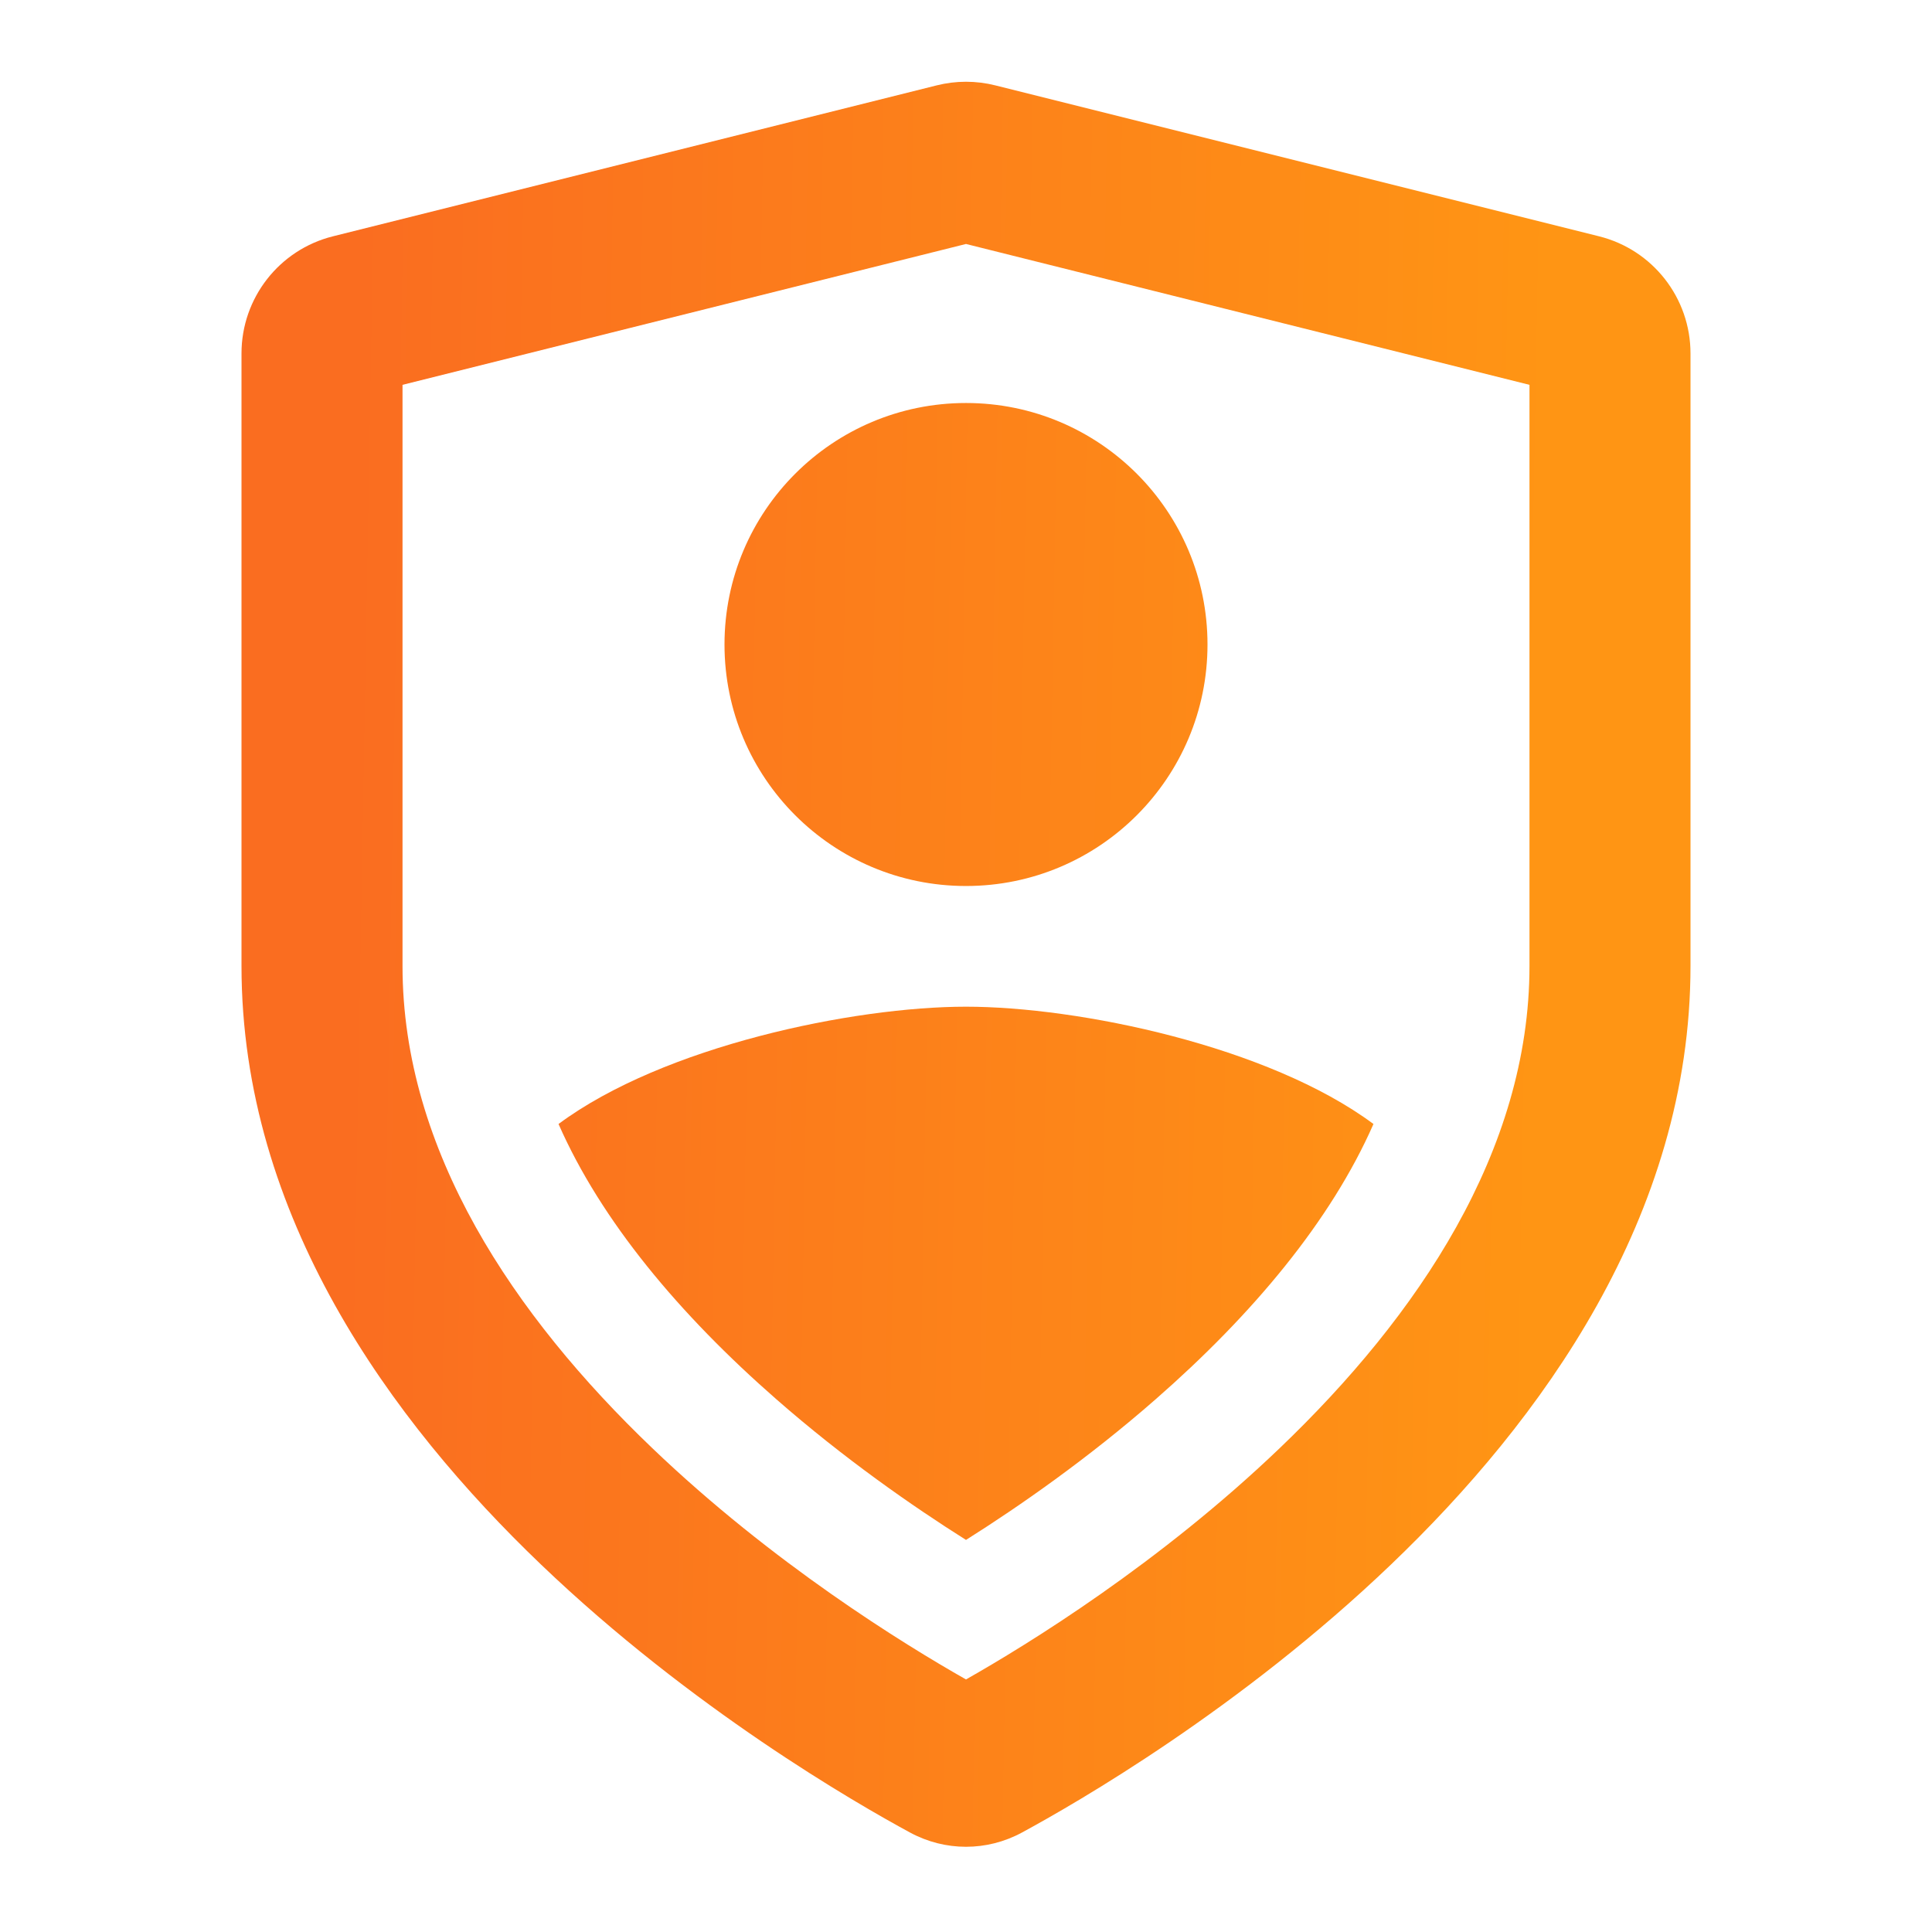
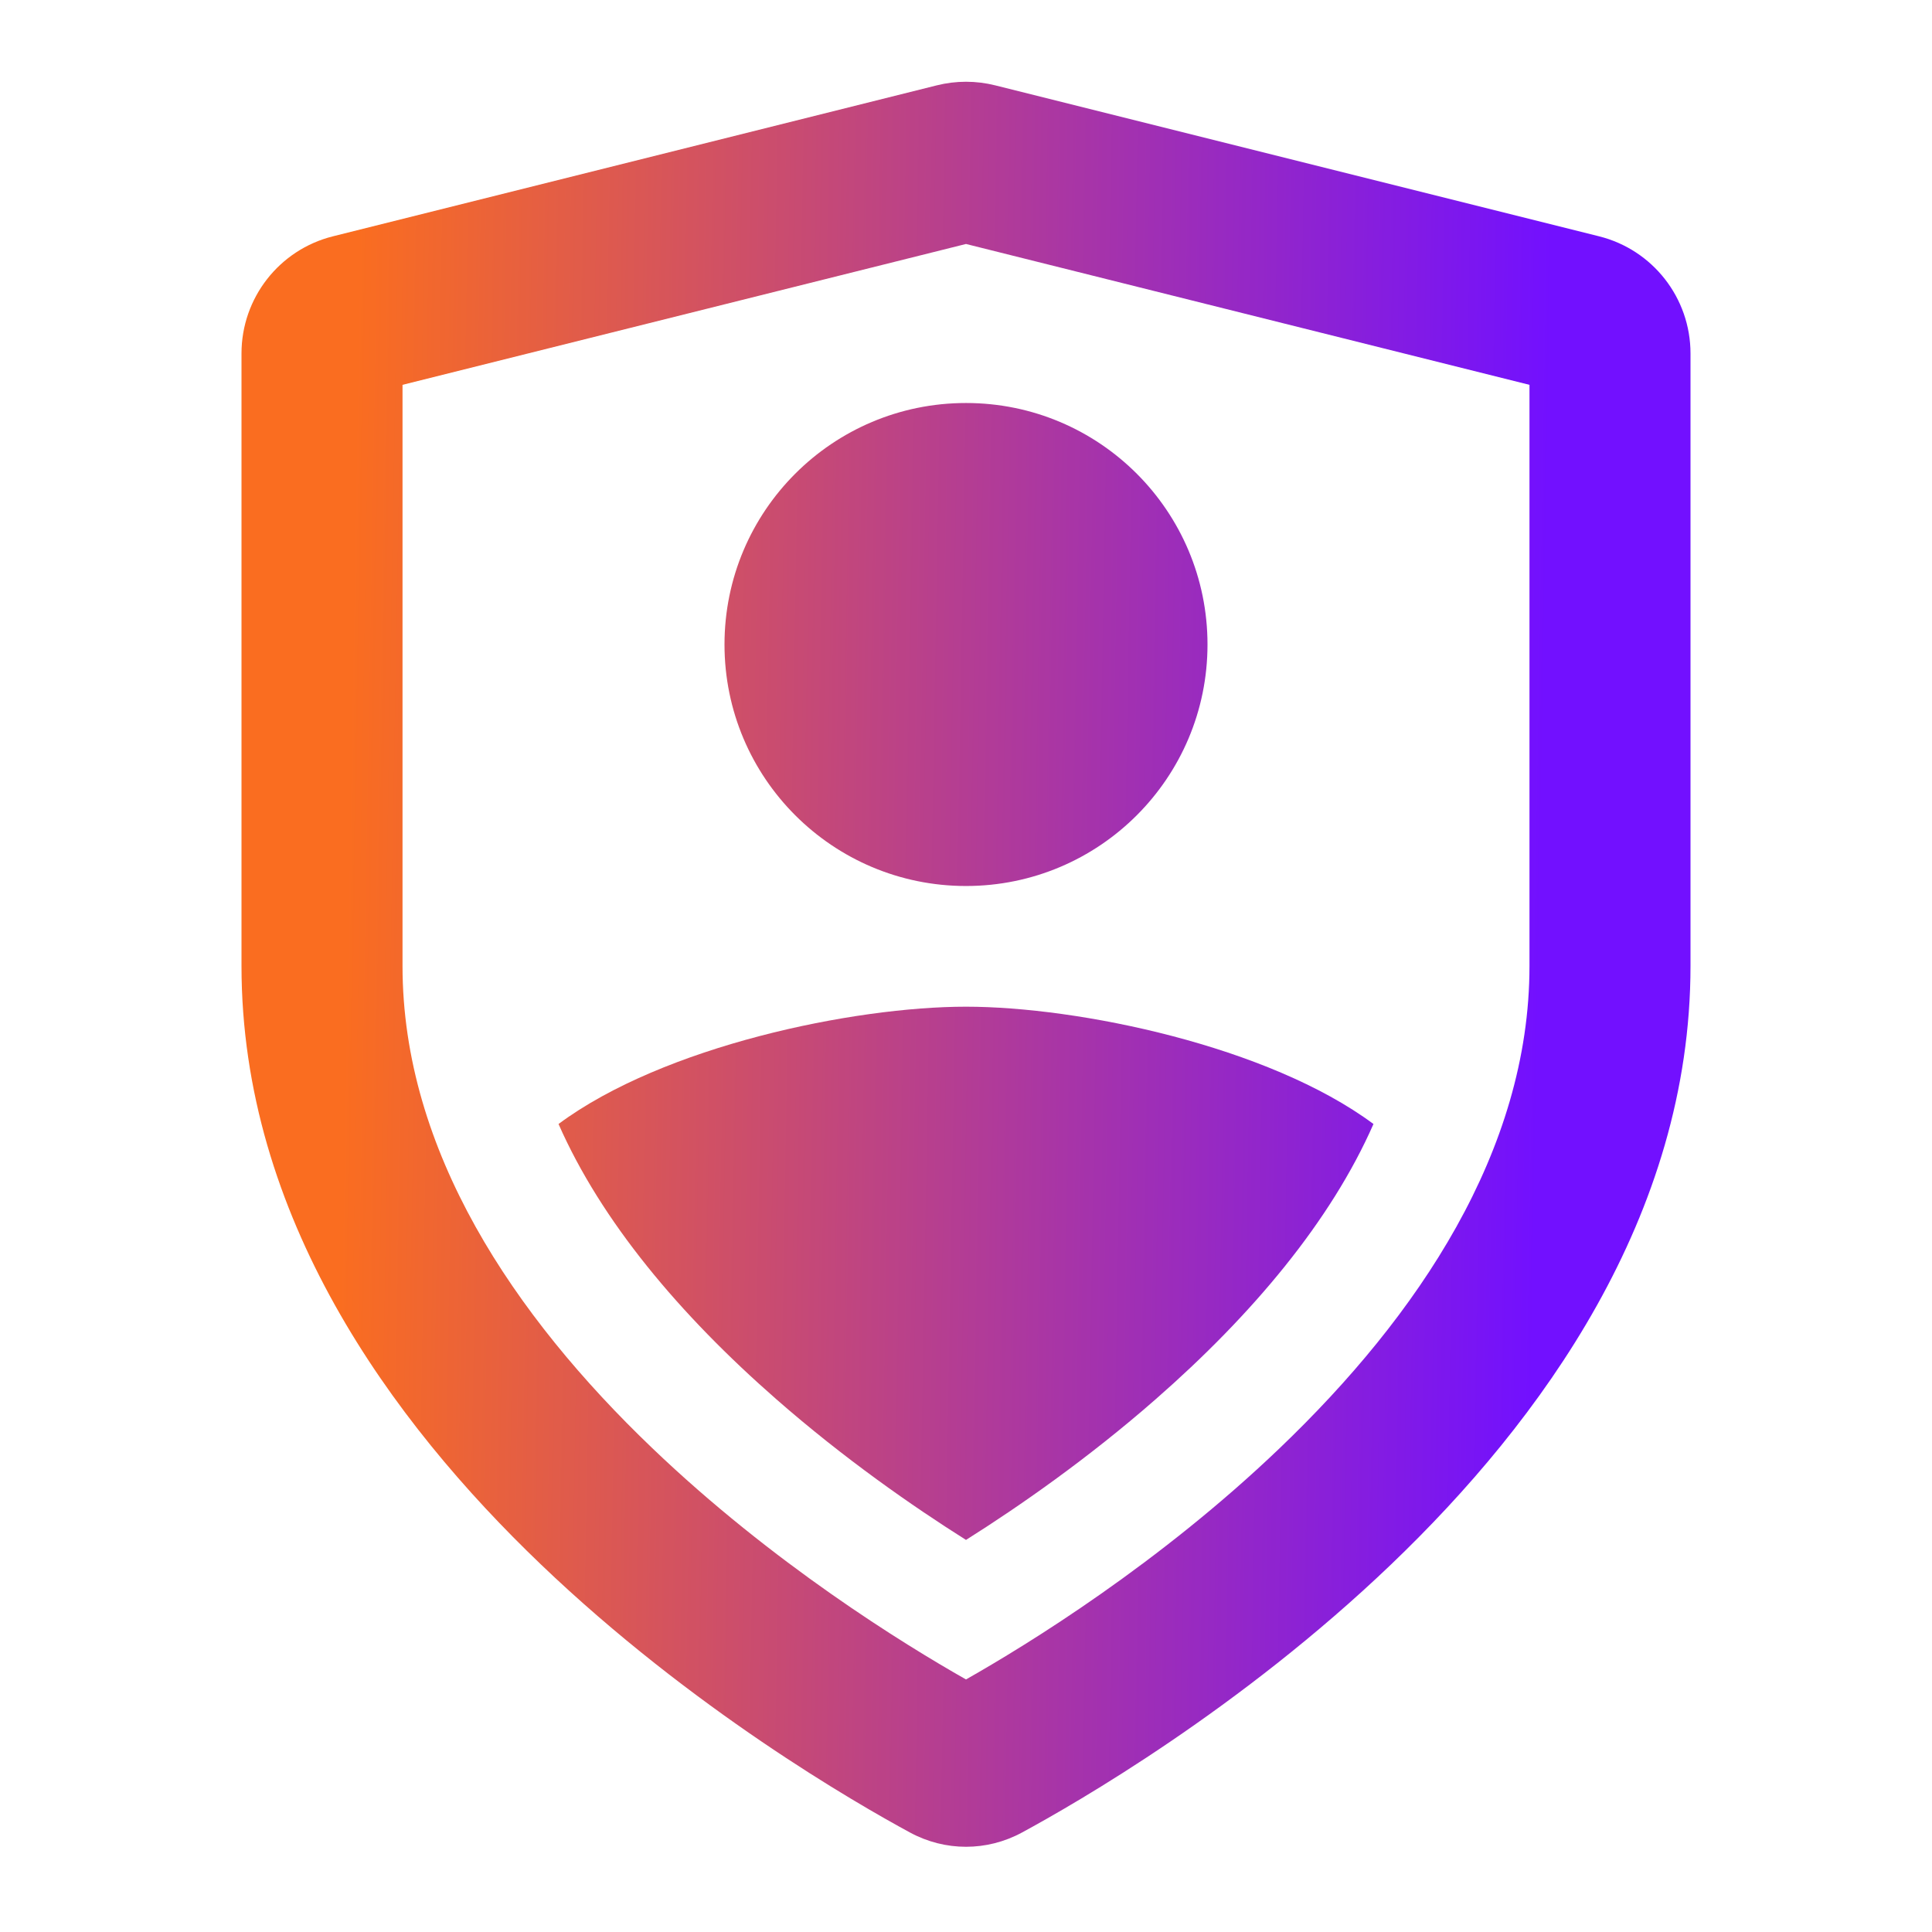
<svg xmlns="http://www.w3.org/2000/svg" width="32" height="32" viewBox="0 0 32 32" fill="none">
  <path d="M16 25.506C16.882 24.95 18.017 24.16 19.138 23.179C20.749 21.77 22.044 20.221 22.749 18.617C21.008 17.324 17.859 16.674 16 16.674C14.141 16.674 10.992 17.324 9.251 18.617C9.956 20.221 11.251 21.77 12.862 23.179C13.983 24.16 15.118 24.95 16 25.506Z" fill="url(#paint0_linear_12_9829)" />
  <path d="M16 14.675C18.21 14.675 20 12.884 20 10.675C20 8.465 18.21 6.675 16 6.675C13.79 6.675 12 8.465 12 10.675C12 12.884 13.79 14.675 16 14.675Z" fill="url(#paint1_linear_12_9829)" />
  <path fill-rule="evenodd" clip-rule="evenodd" d="M16.485 1.414C16.167 1.334 15.833 1.334 15.515 1.414L5.515 3.914C4.625 4.136 4 4.936 4 5.854V16C4 20.148 6.481 23.539 8.957 25.91C11.46 28.306 14.171 29.864 15.074 30.353C15.654 30.667 16.346 30.667 16.926 30.353C17.828 29.864 20.54 28.306 23.043 25.91C25.519 23.539 28 20.148 28 16V5.854C28 4.936 27.375 4.136 26.485 3.914L16.485 1.414ZM6.667 6.374L16 4.041L25.333 6.374V16C25.333 19.062 23.482 21.798 21.199 23.983C19.202 25.895 17.033 27.231 16 27.817C14.967 27.231 12.798 25.895 10.801 23.983C8.518 21.798 6.667 19.062 6.667 16V6.374Z" fill="url(#paint2_linear_12_9829)" />
  <defs>
    <linearGradient id="paint0_linear_12_9829" x1="25.183" y1="34.973" x2="5.392" y2="34.626" gradientUnits="userSpaceOnUse">
-       <stop stop-color="#FF9514" />
+       <stop stop-color="#7210FF" />
      <stop offset="1" stop-color="#FA6D20" />
    </linearGradient>
    <linearGradient id="paint1_linear_12_9829" x1="25.183" y1="34.973" x2="5.392" y2="34.626" gradientUnits="userSpaceOnUse">
-       <stop stop-color="#FF9514" />
+       <stop stop-color="#7210FF" />
      <stop offset="1" stop-color="#FA6D20" />
    </linearGradient>
    <linearGradient id="paint2_linear_12_9829" x1="25.183" y1="34.973" x2="5.392" y2="34.626" gradientUnits="userSpaceOnUse">
-       <stop stop-color="#FF9514" />
+       <stop stop-color="#7210FF" />
      <stop offset="1" stop-color="#FA6D20" />
    </linearGradient>
  </defs>
</svg>
